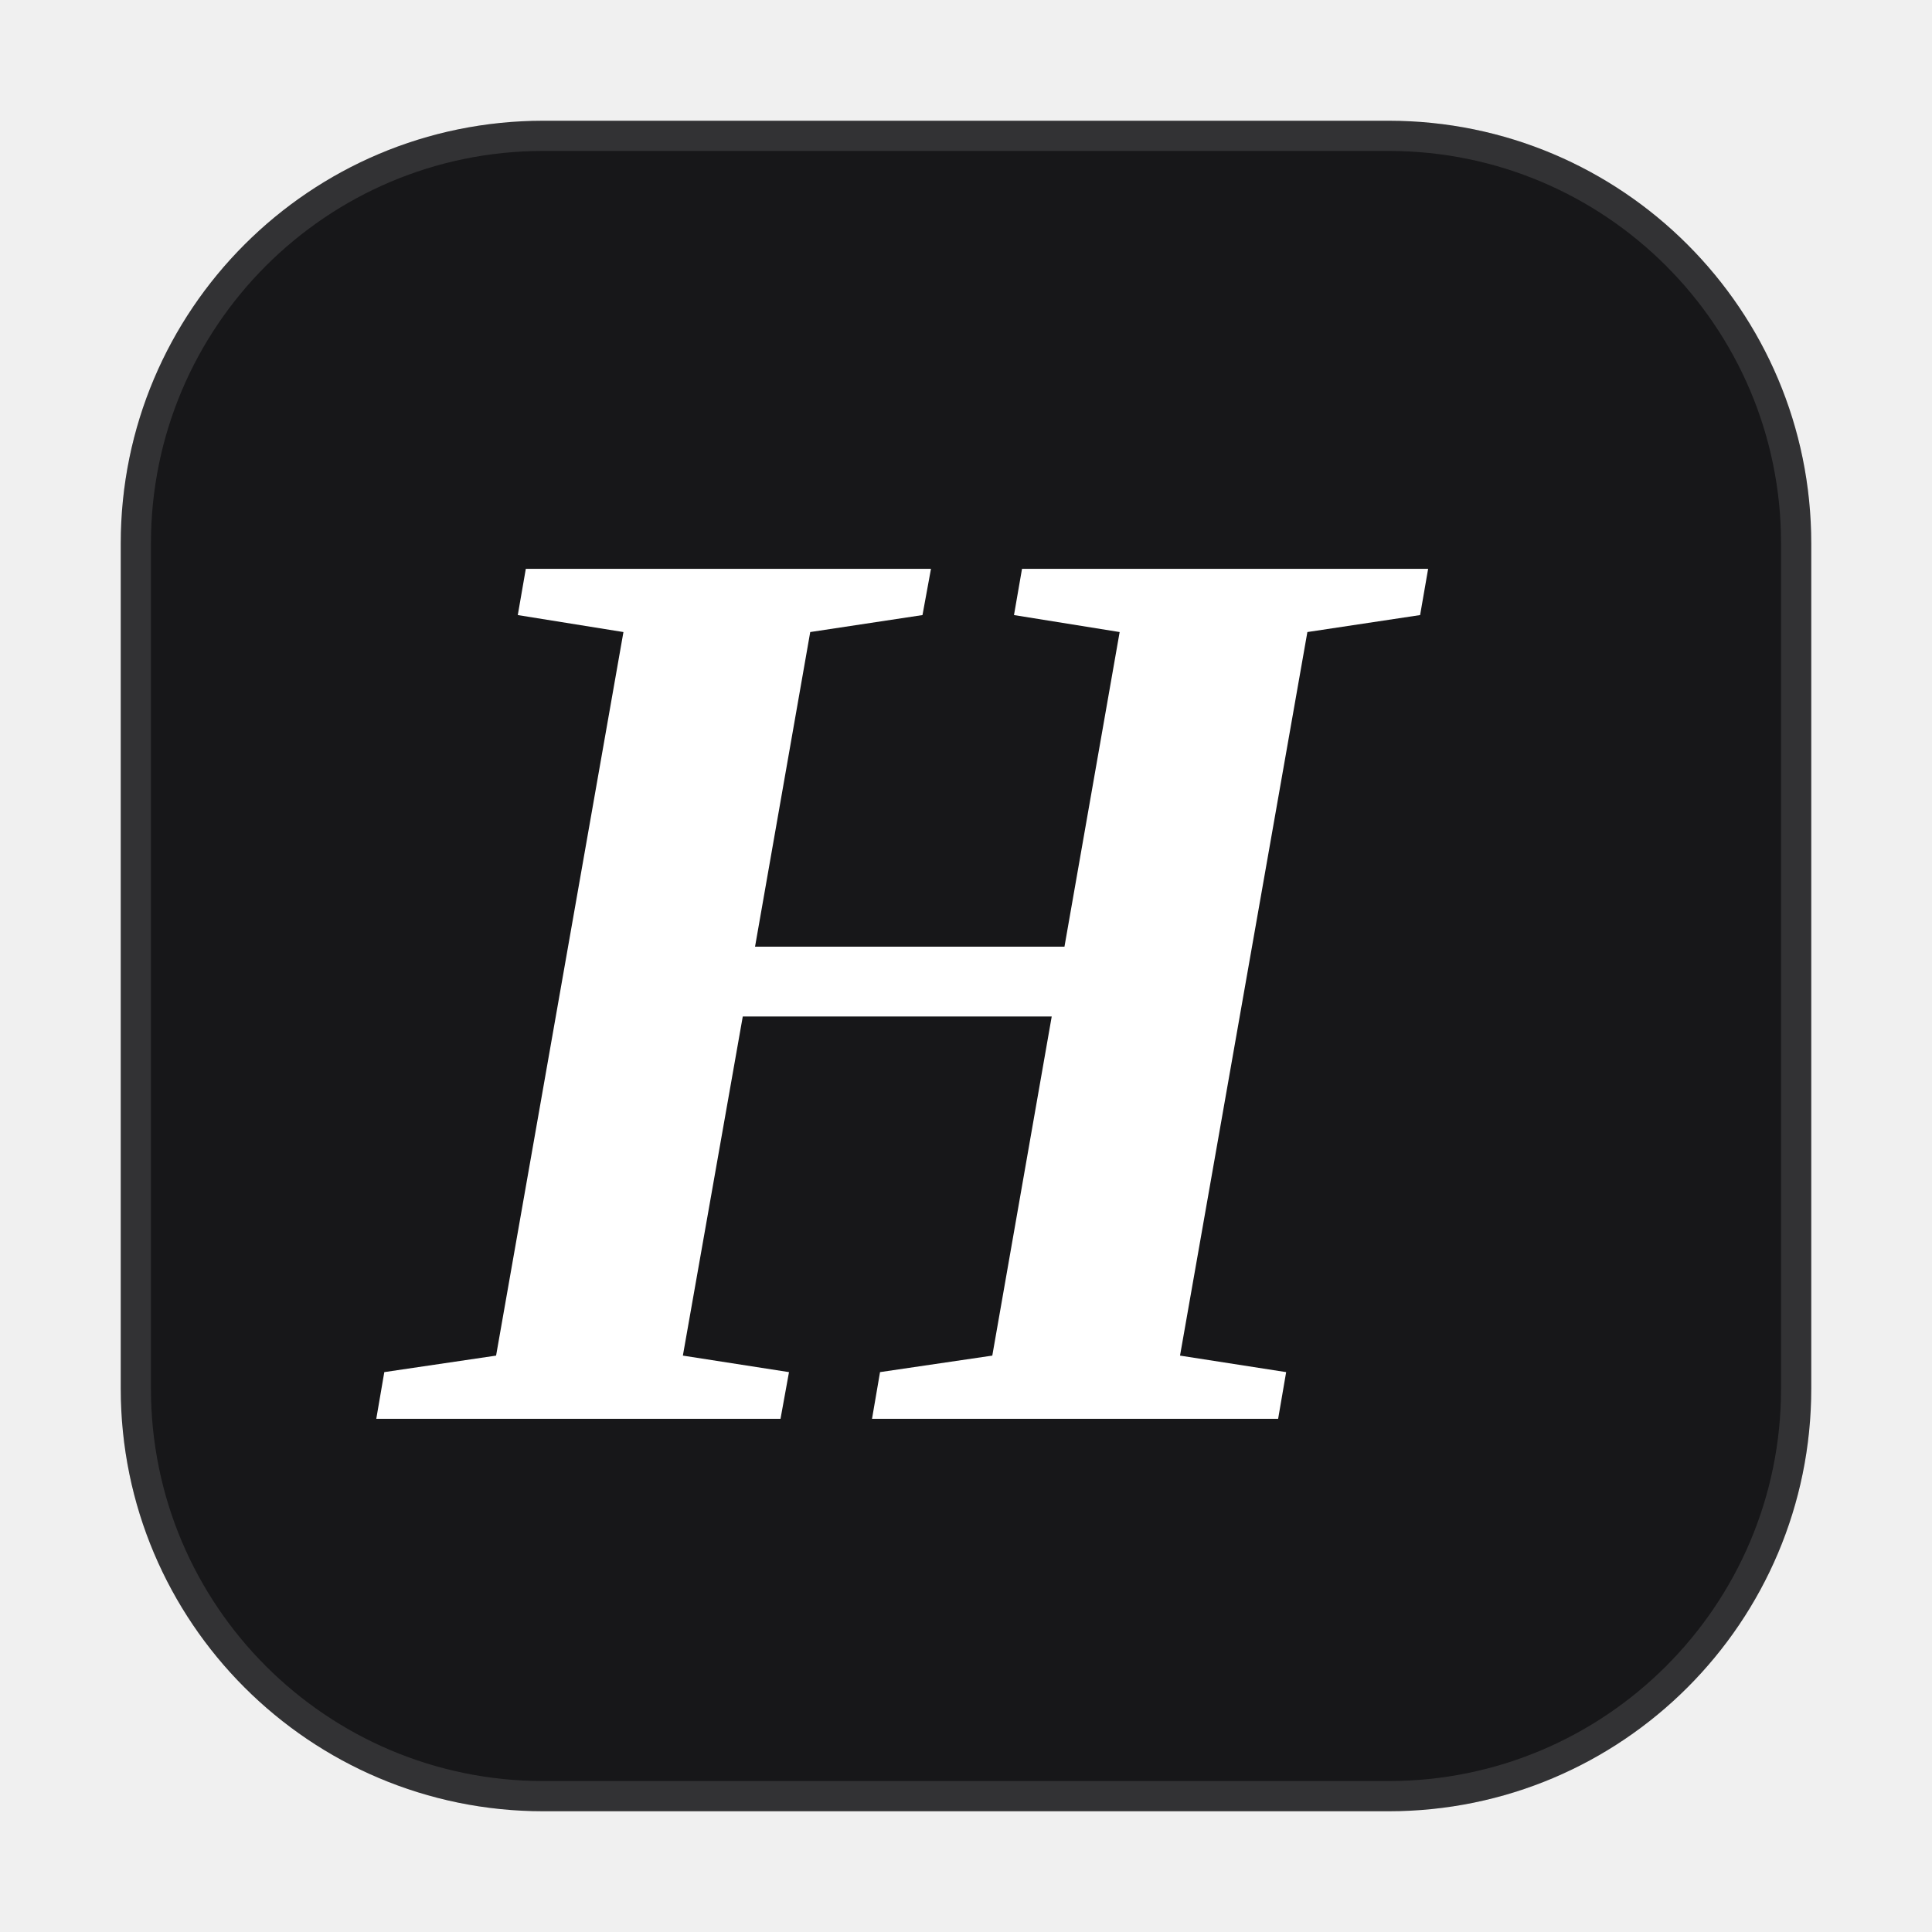
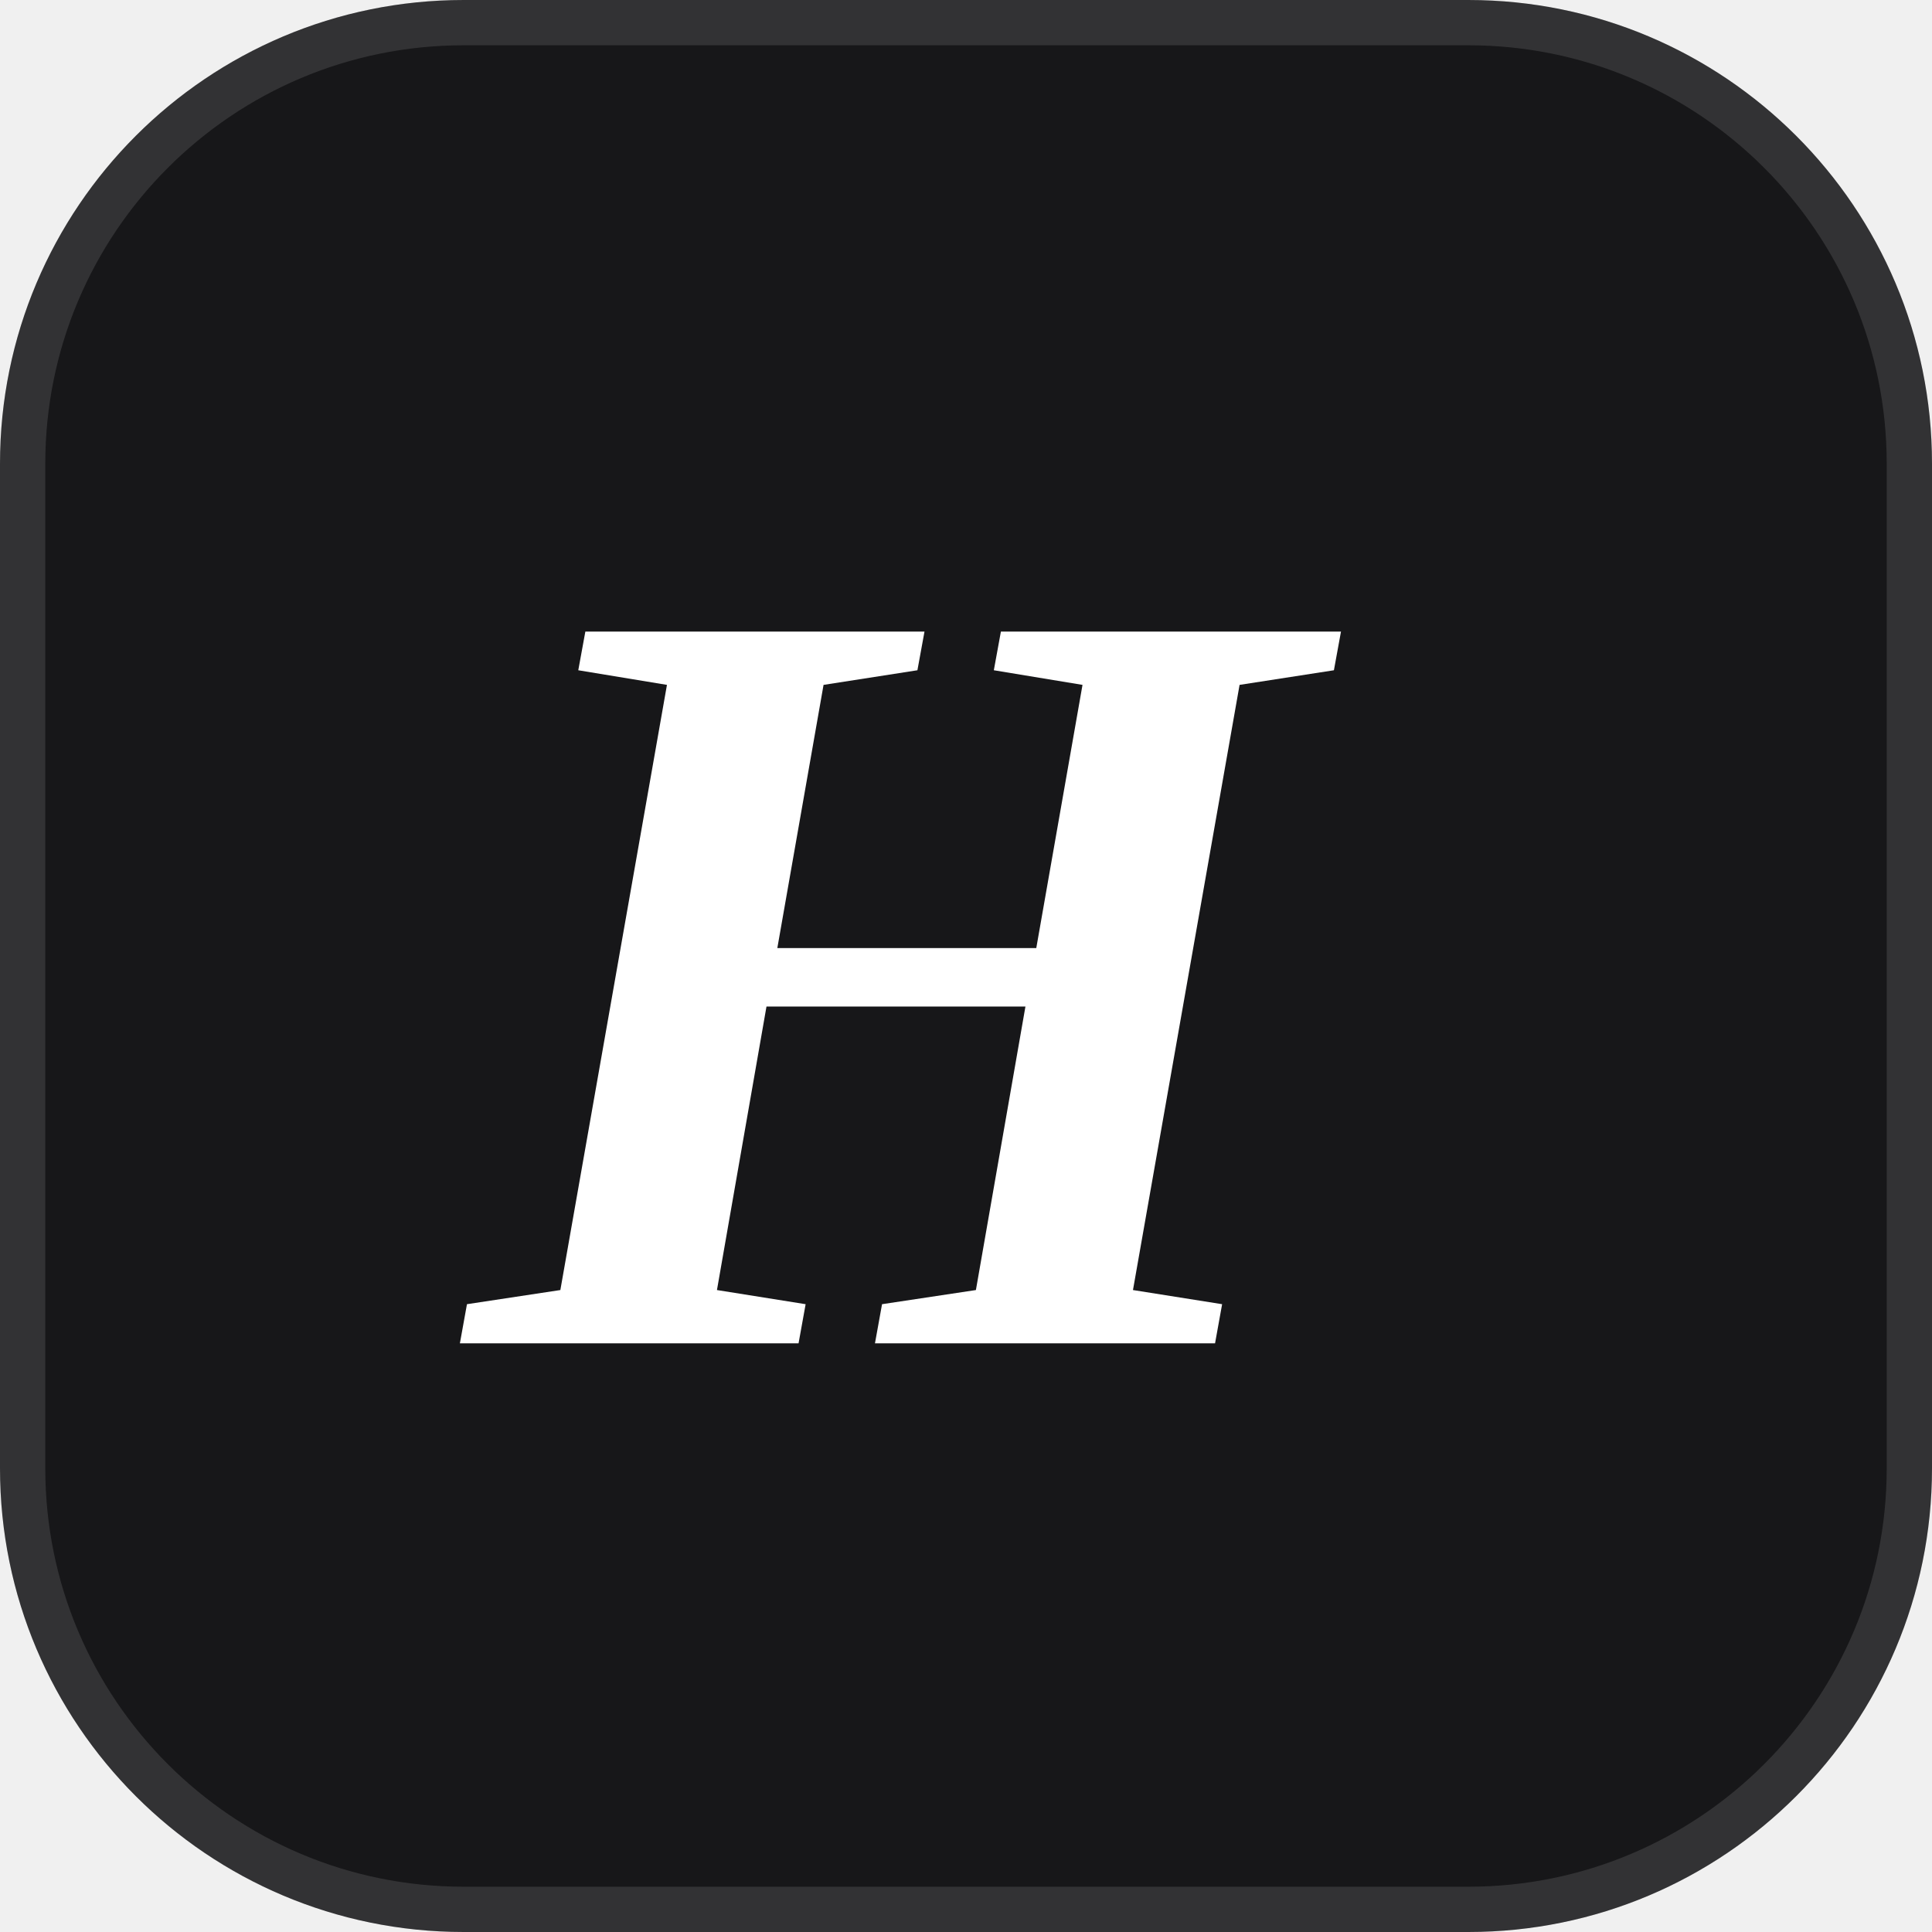
<svg xmlns="http://www.w3.org/2000/svg" viewBox="0 0 64 64" role="img" aria-label="Hyzr">
-   <rect x="4" y="4" width="56" height="56" rx="14" fill="#171719" />
-   <rect x="4.5" y="4.5" width="55" height="55" rx="13.5" fill="none" stroke="#ffffff" stroke-opacity=".12" />
-   <text x="29.5" y="47" fill="#ffffff" font-family="Georgia, 'Times New Roman', serif" font-size="43" font-style="italic" font-weight="700" text-anchor="middle">H</text>
+   <rect width="64" height="64" rx="15.36" fill="#171719" />
+   <rect x=".75" y=".75" width="62.5" height="62.5" rx="14.61" fill="none" stroke="#ffffff" stroke-opacity=".12" stroke-width="1.5" />
+   <text x="29.5" y="44.5" fill="#ffffff" font-family="Georgia, 'Times New Roman', serif" font-size="36" font-style="italic" font-weight="650" text-anchor="middle">H</text>
</svg>
